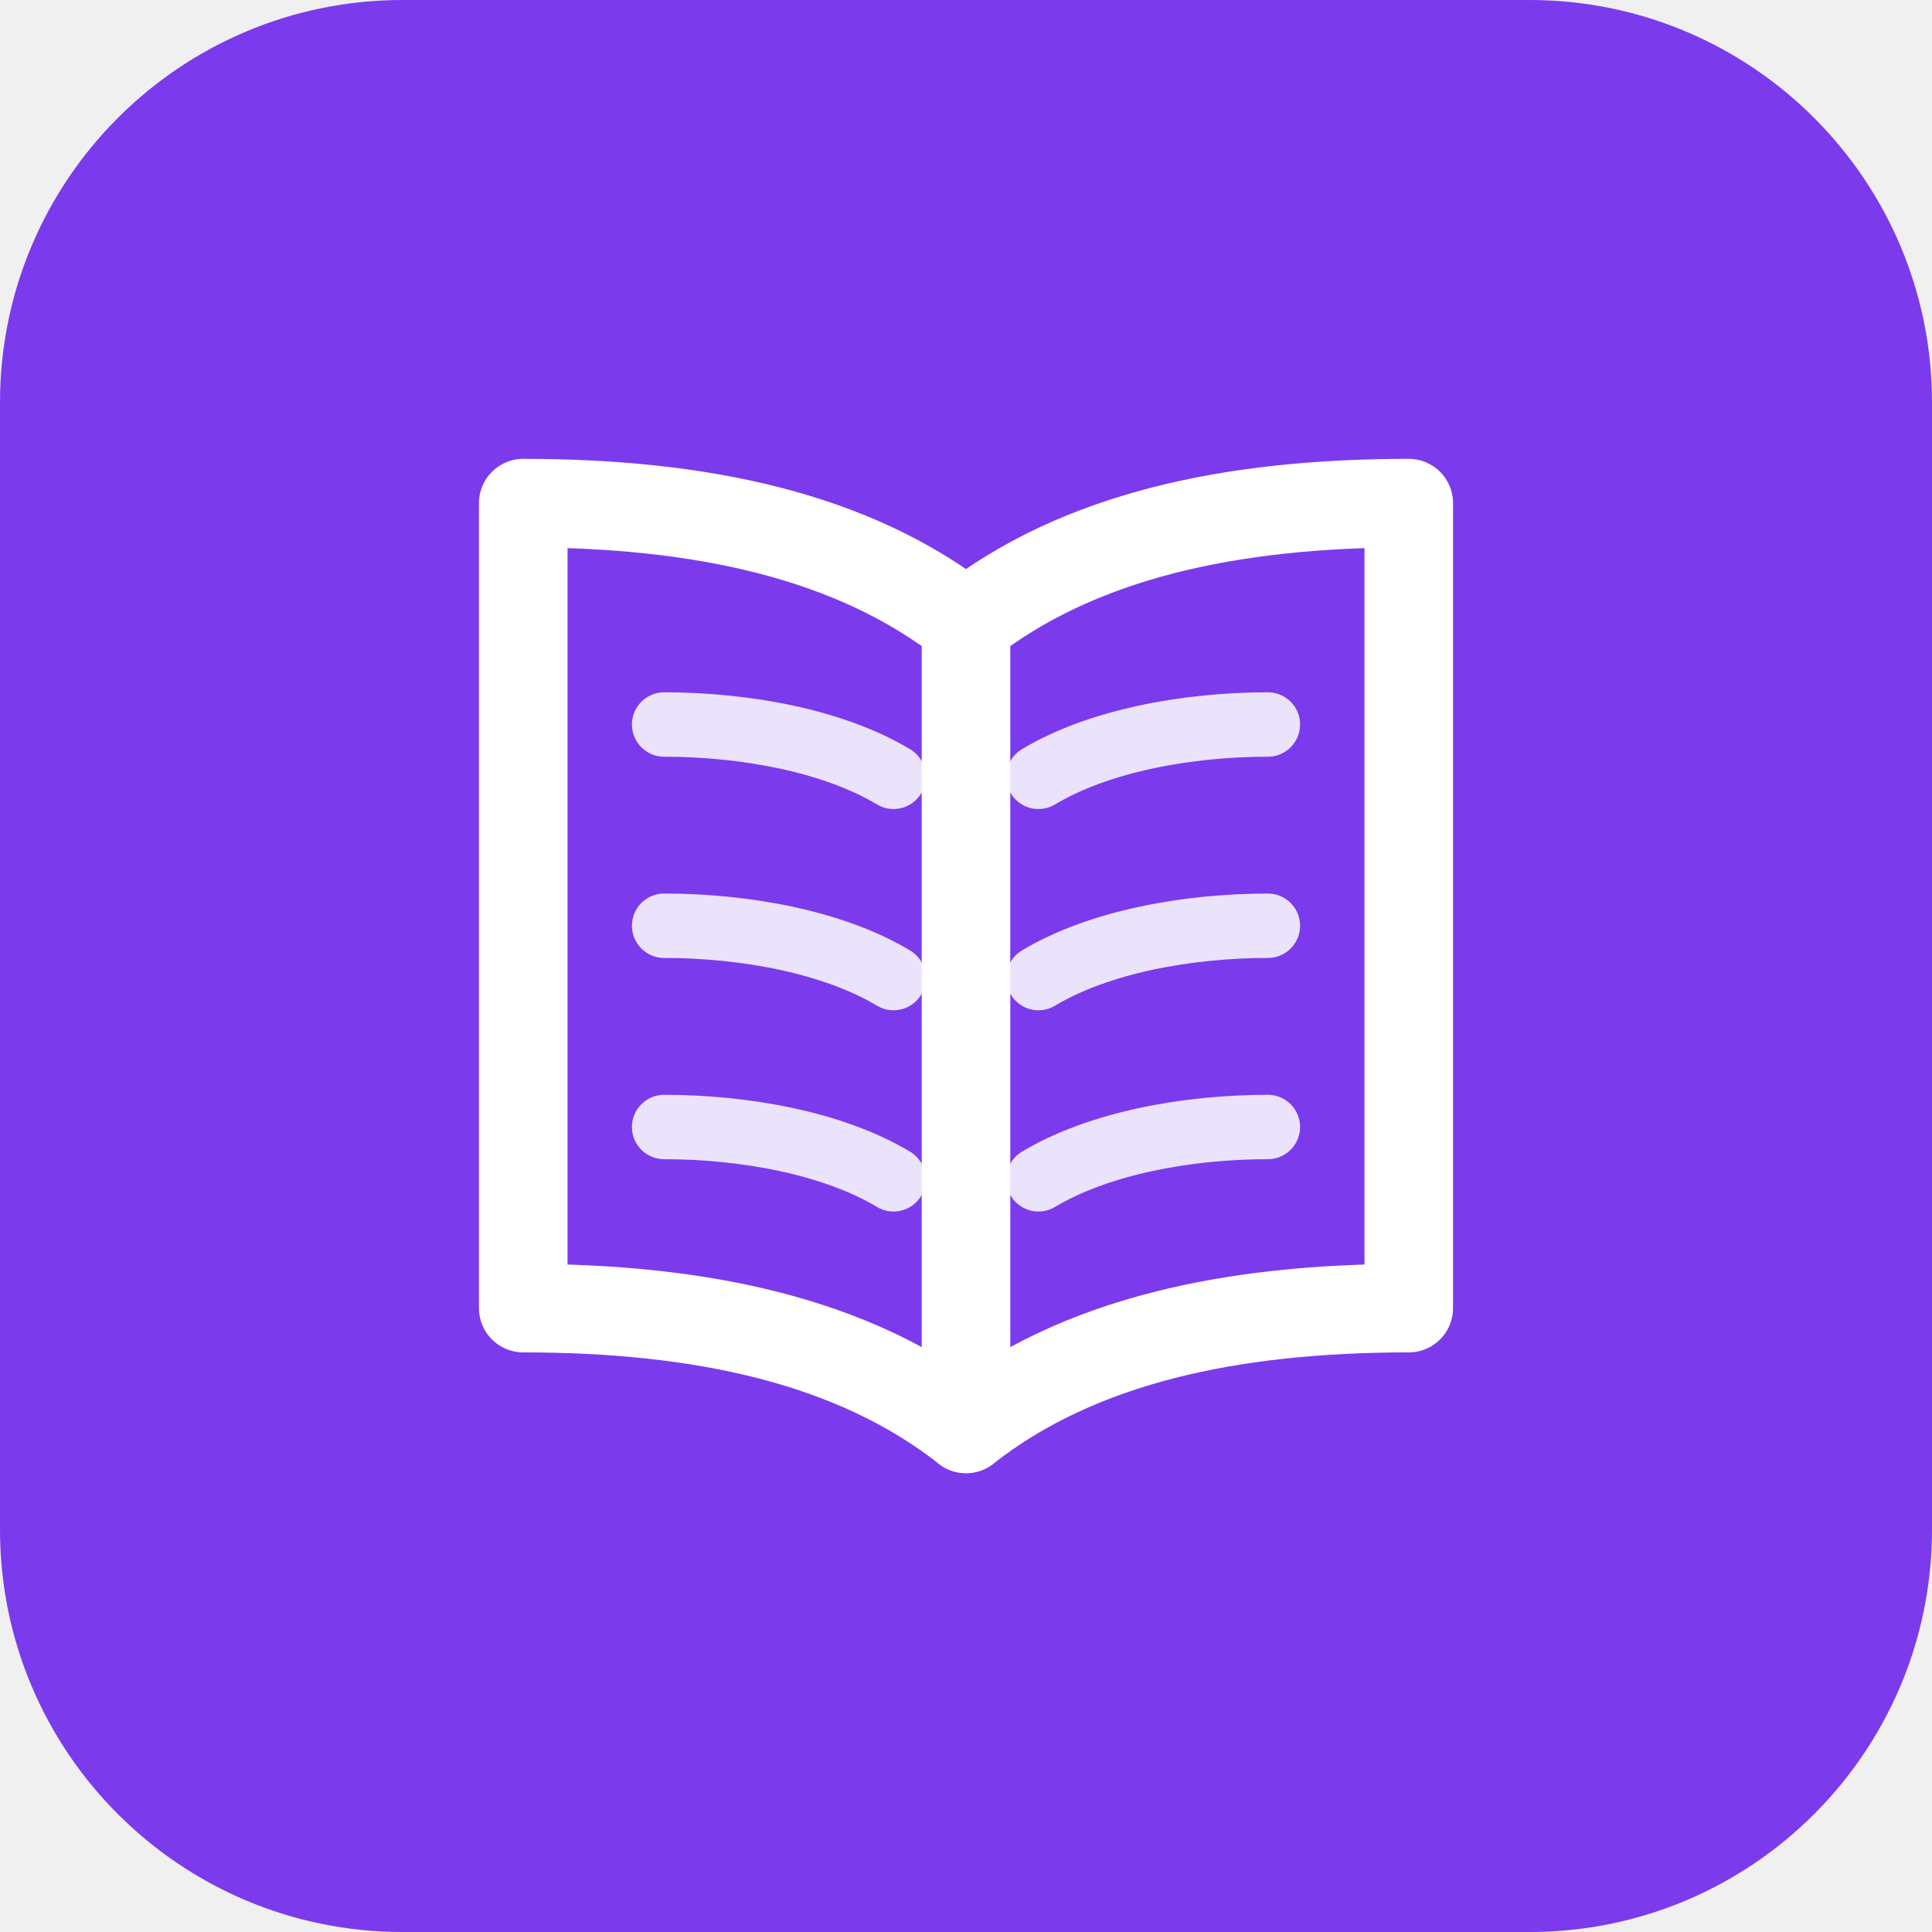
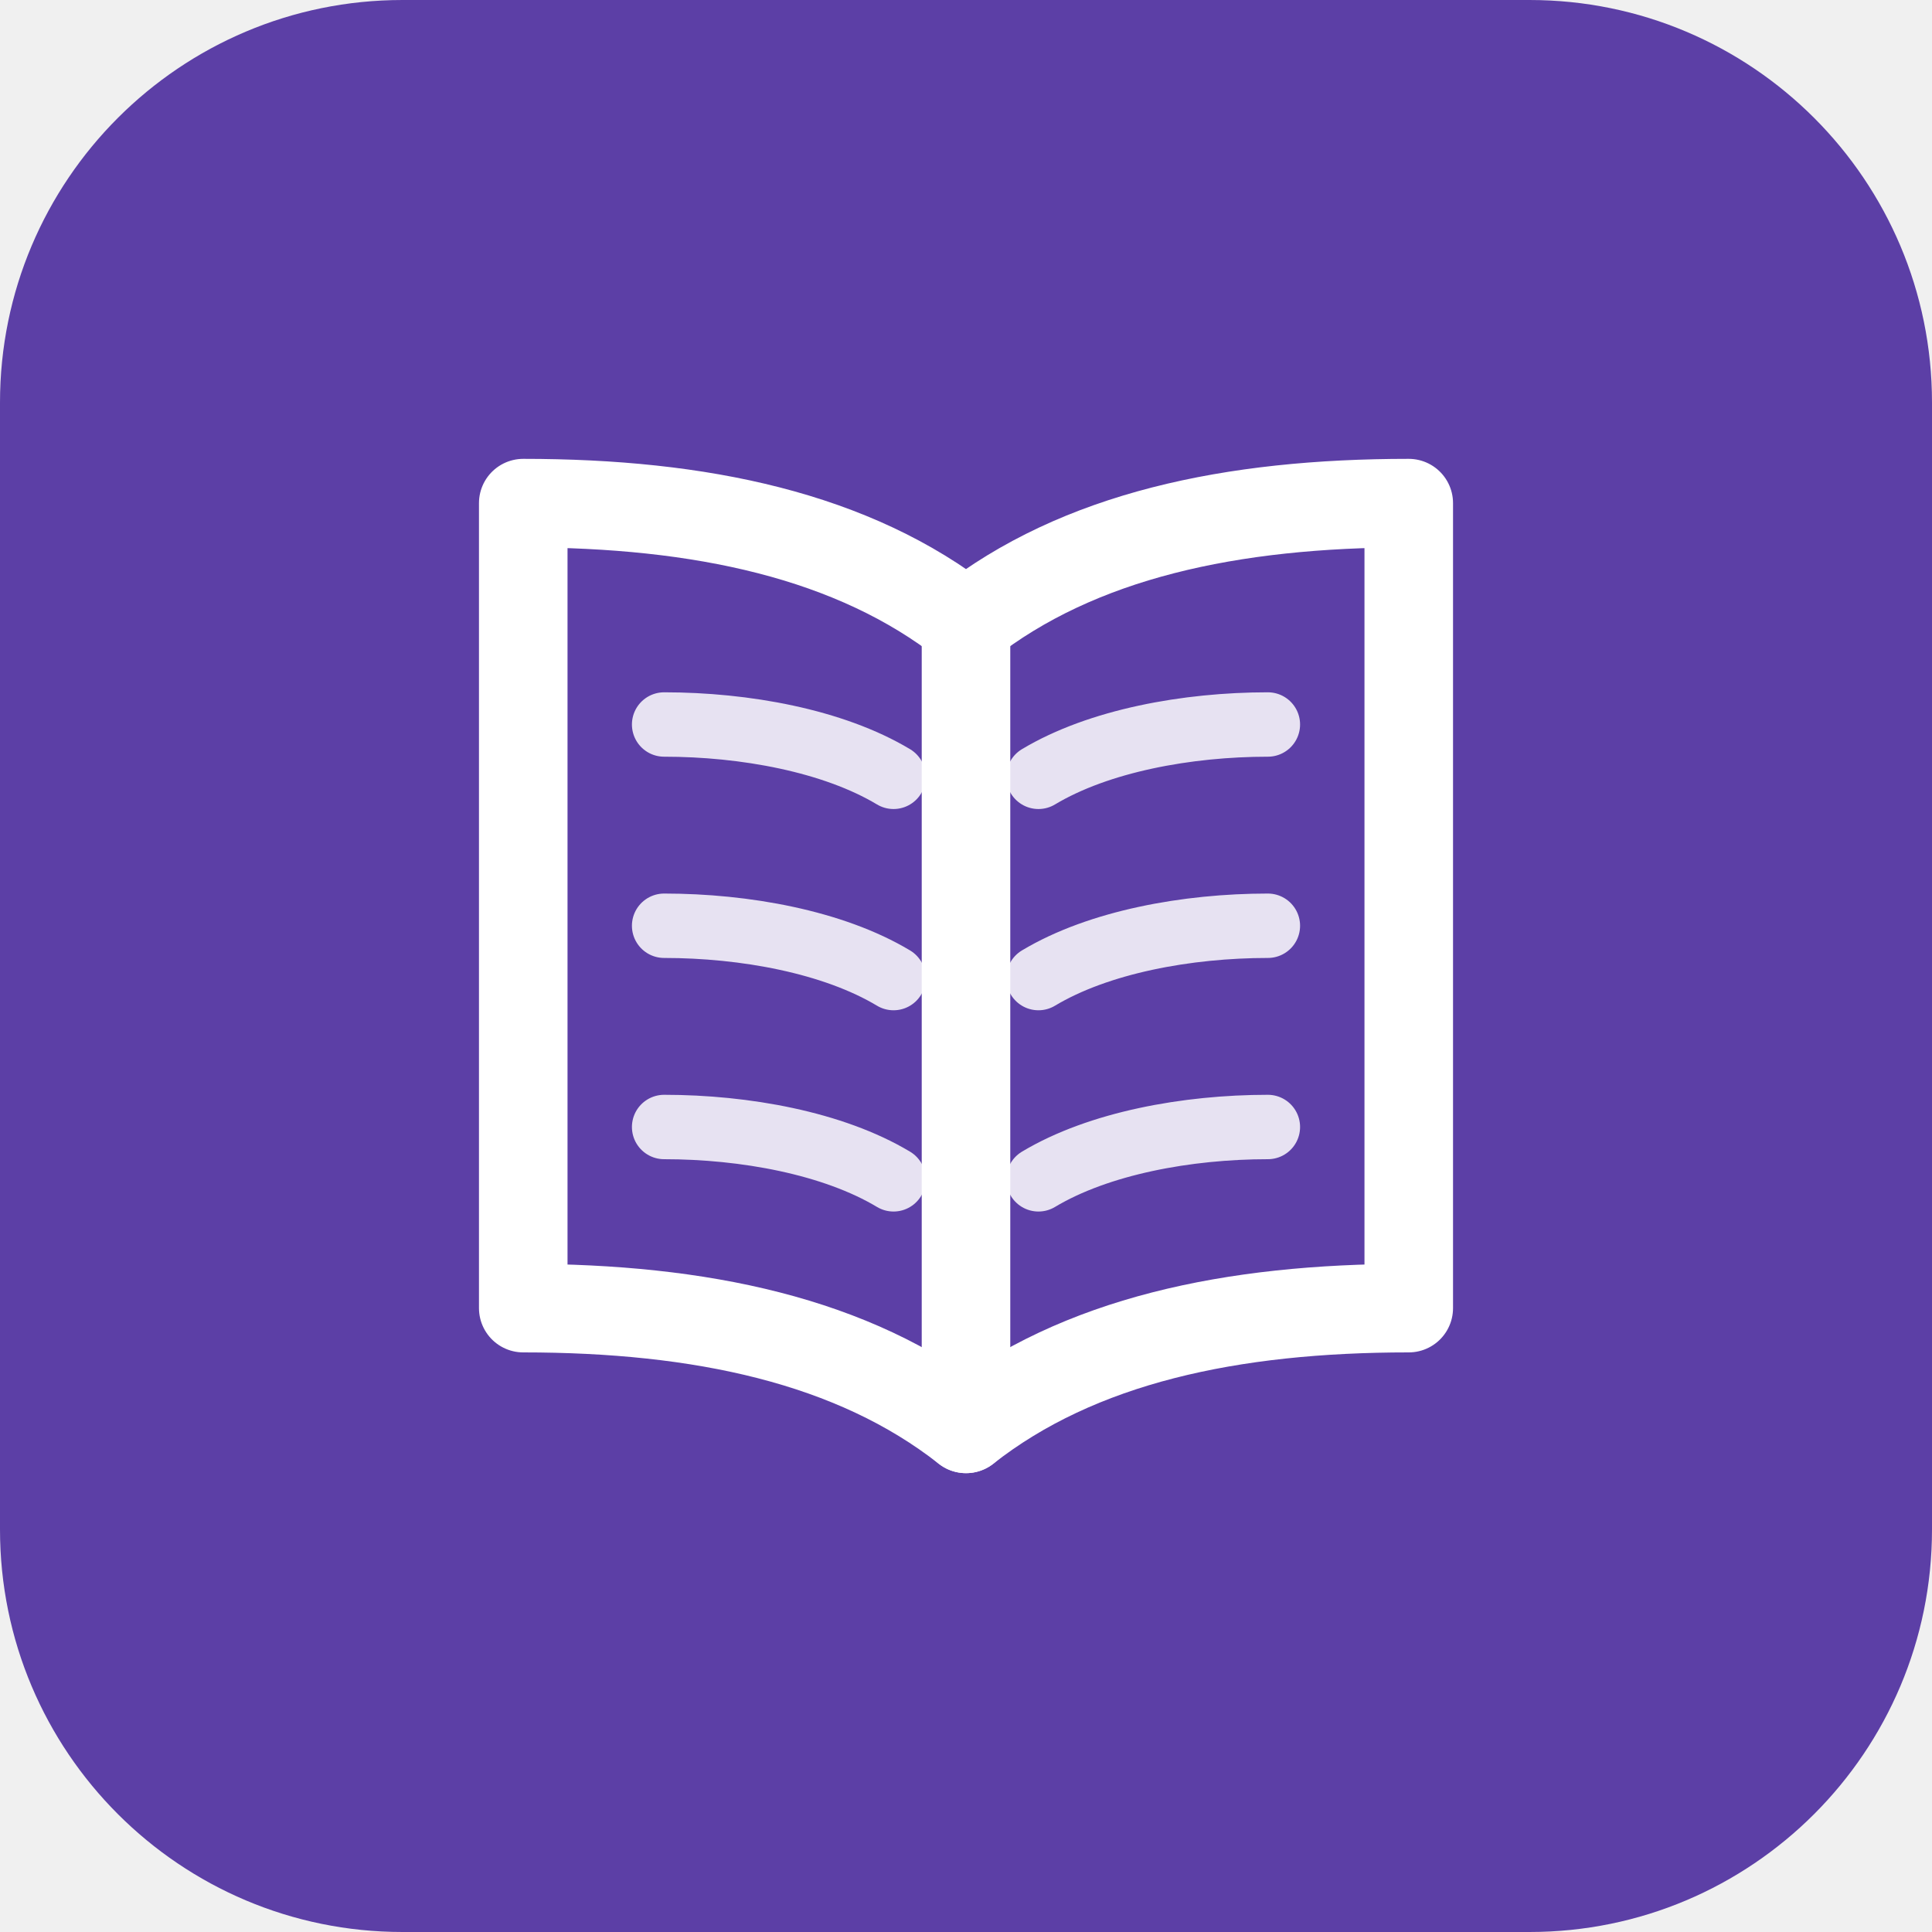
<svg xmlns="http://www.w3.org/2000/svg" width="48" height="48" viewBox="0 0 48 48">
-   <rect width="48" height="48" rx="10" fill="#7c3aed" />
+   <rect width="48" height="48" rx="10" fill="#5c3fa6" />
  <g transform="translate(0, 2.5)">
    <path d="M24 13c-2.8-2.2-6.6-3-11-3v20c4.4 0 8.2.8 11 3 2.8-2.2 6.6-3 11-3V10c-4.4 0-8.2.8-11 3z" fill="none" stroke="#ffffff" stroke-width="2.2" stroke-linejoin="round" stroke-linecap="round" />
    <path d="M24 13v20" stroke="#ffffff" stroke-width="2.2" stroke-linecap="round" />
    <path d="M16.5 15.5c2 0 4.2.4 5.7 1.3M16.5 20.5c2 0 4.2.4 5.7 1.3M16.5 25.5c2 0 4.2.4 5.7 1.3" stroke="#ffffff" stroke-width="1.6" stroke-linecap="round" opacity="0.85" />
    <path d="M31.5 15.5c-2 0-4.2.4-5.7 1.3M31.5 20.5c-2 0-4.2.4-5.7 1.3M31.5 25.5c-2 0-4.2.4-5.7 1.3" stroke="#ffffff" stroke-width="1.6" stroke-linecap="round" opacity="0.85" />
  </g>
</svg>
